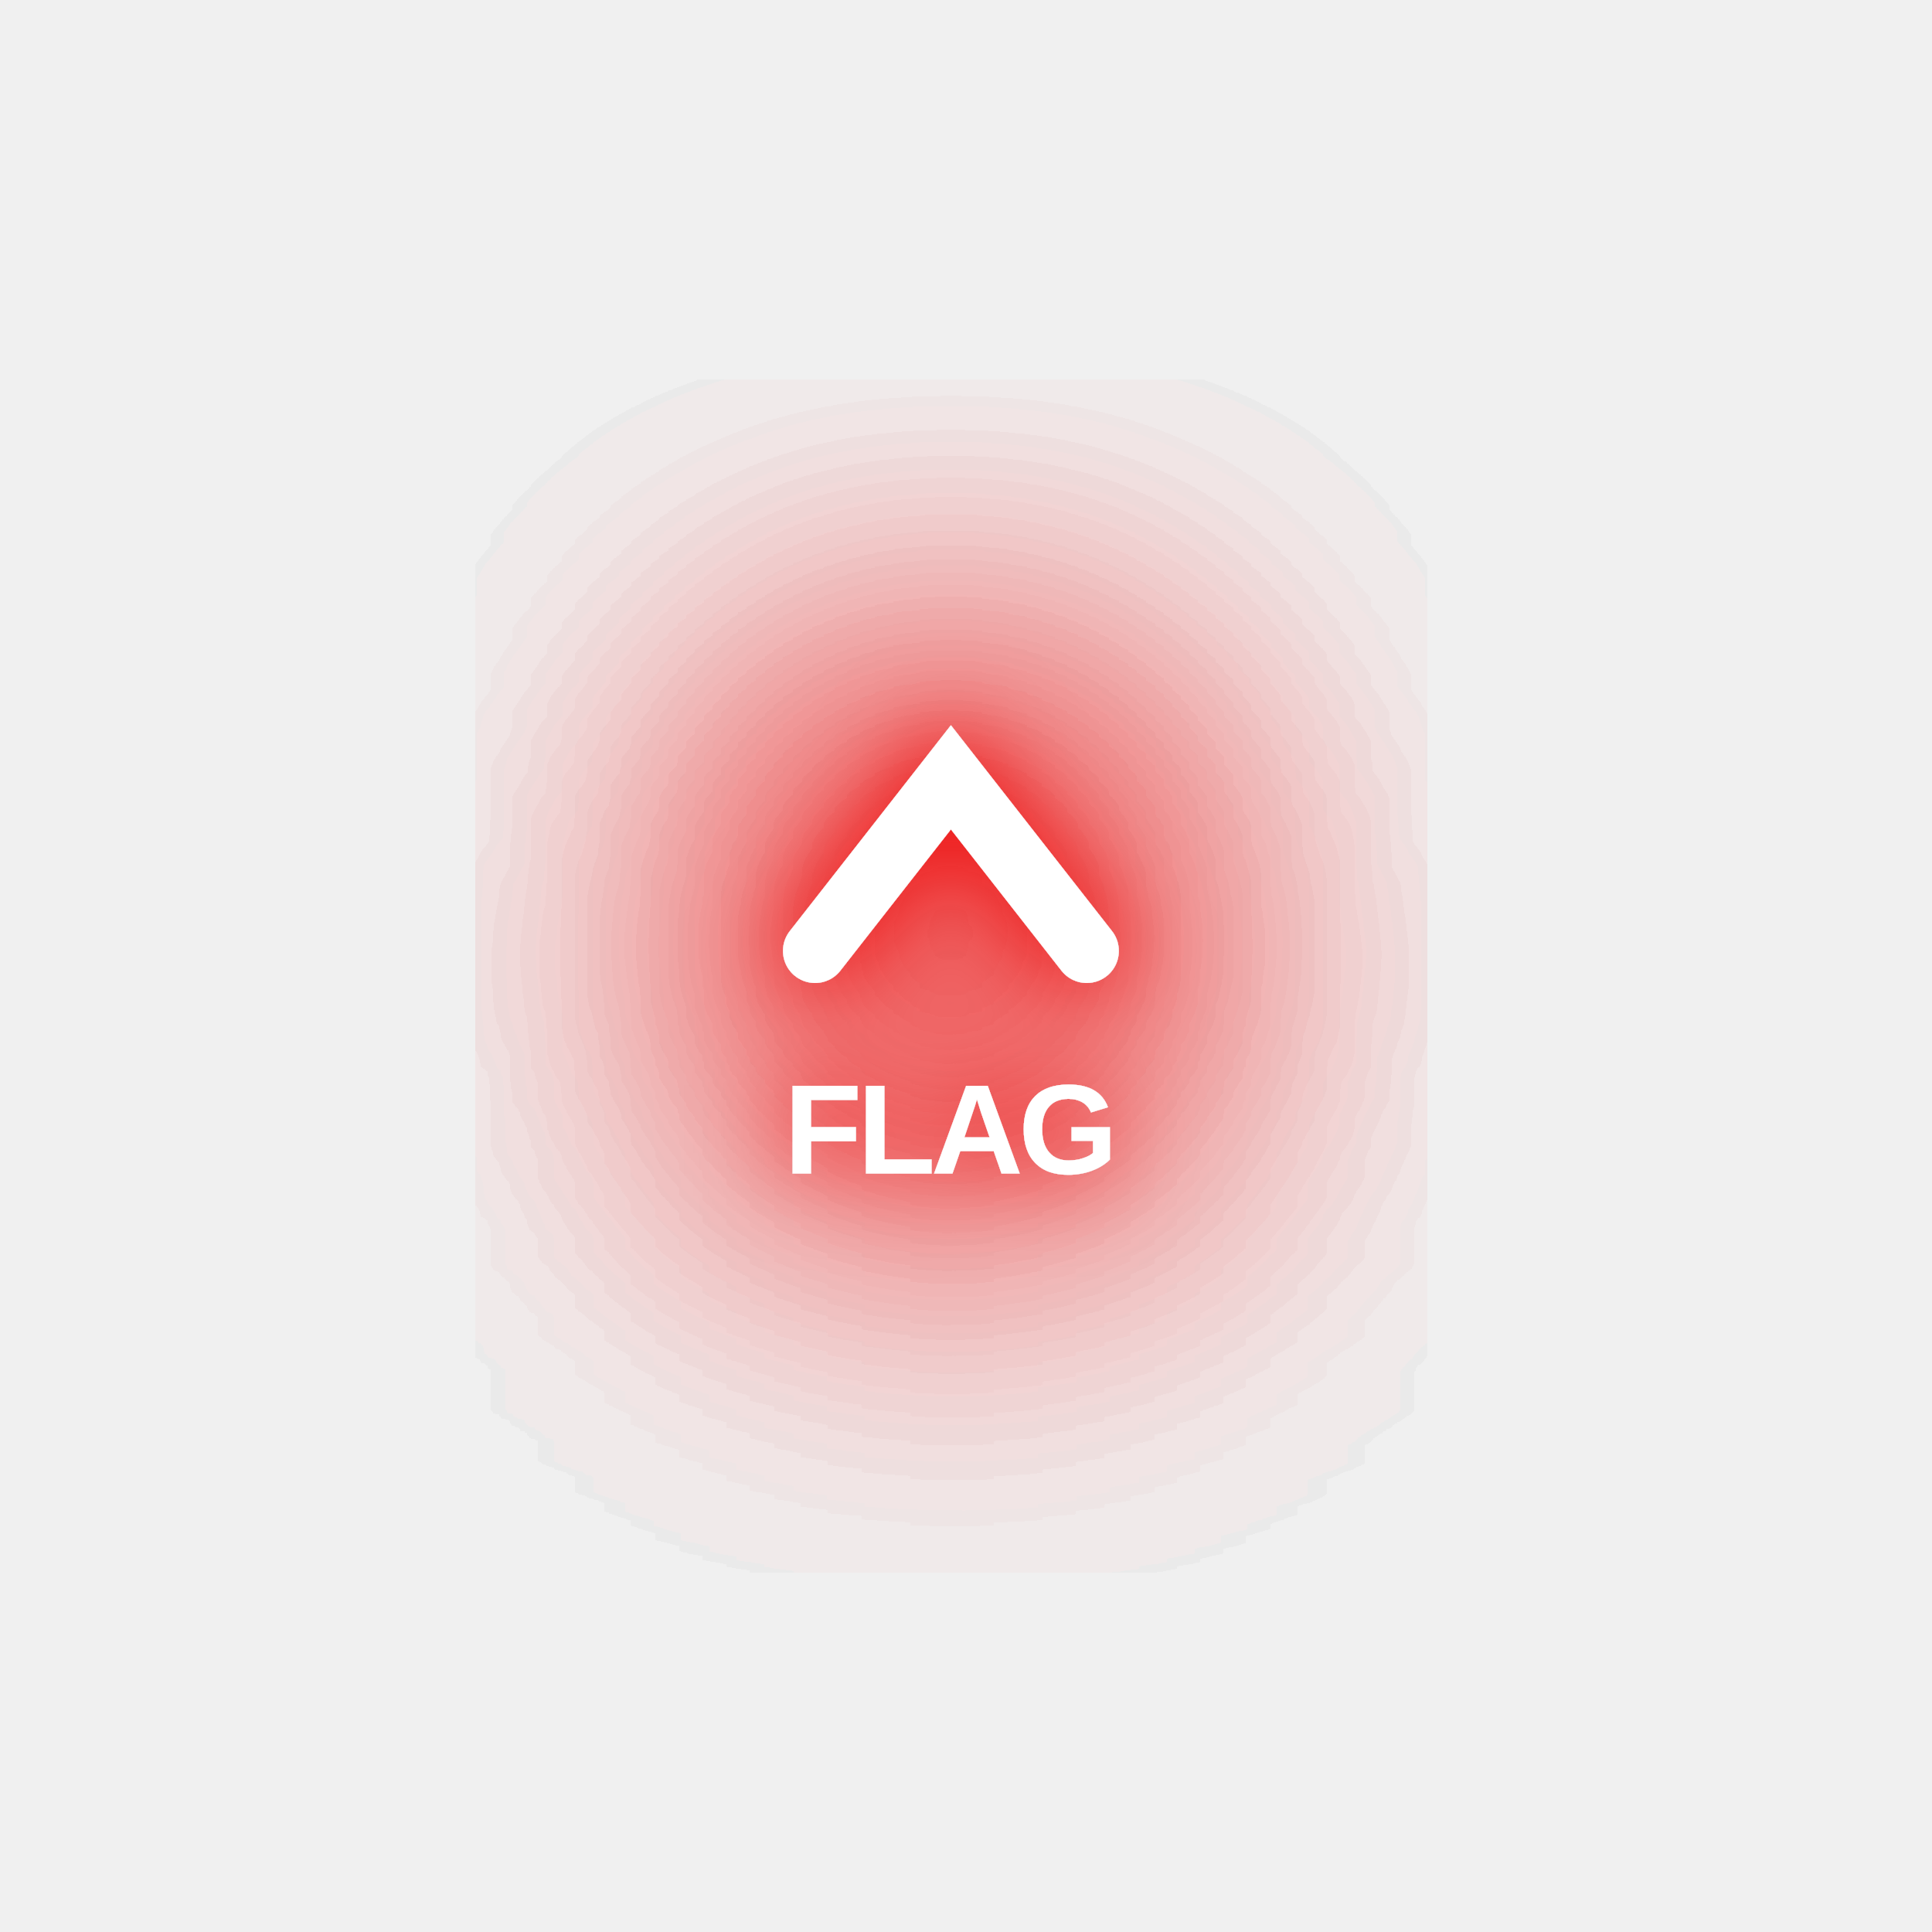
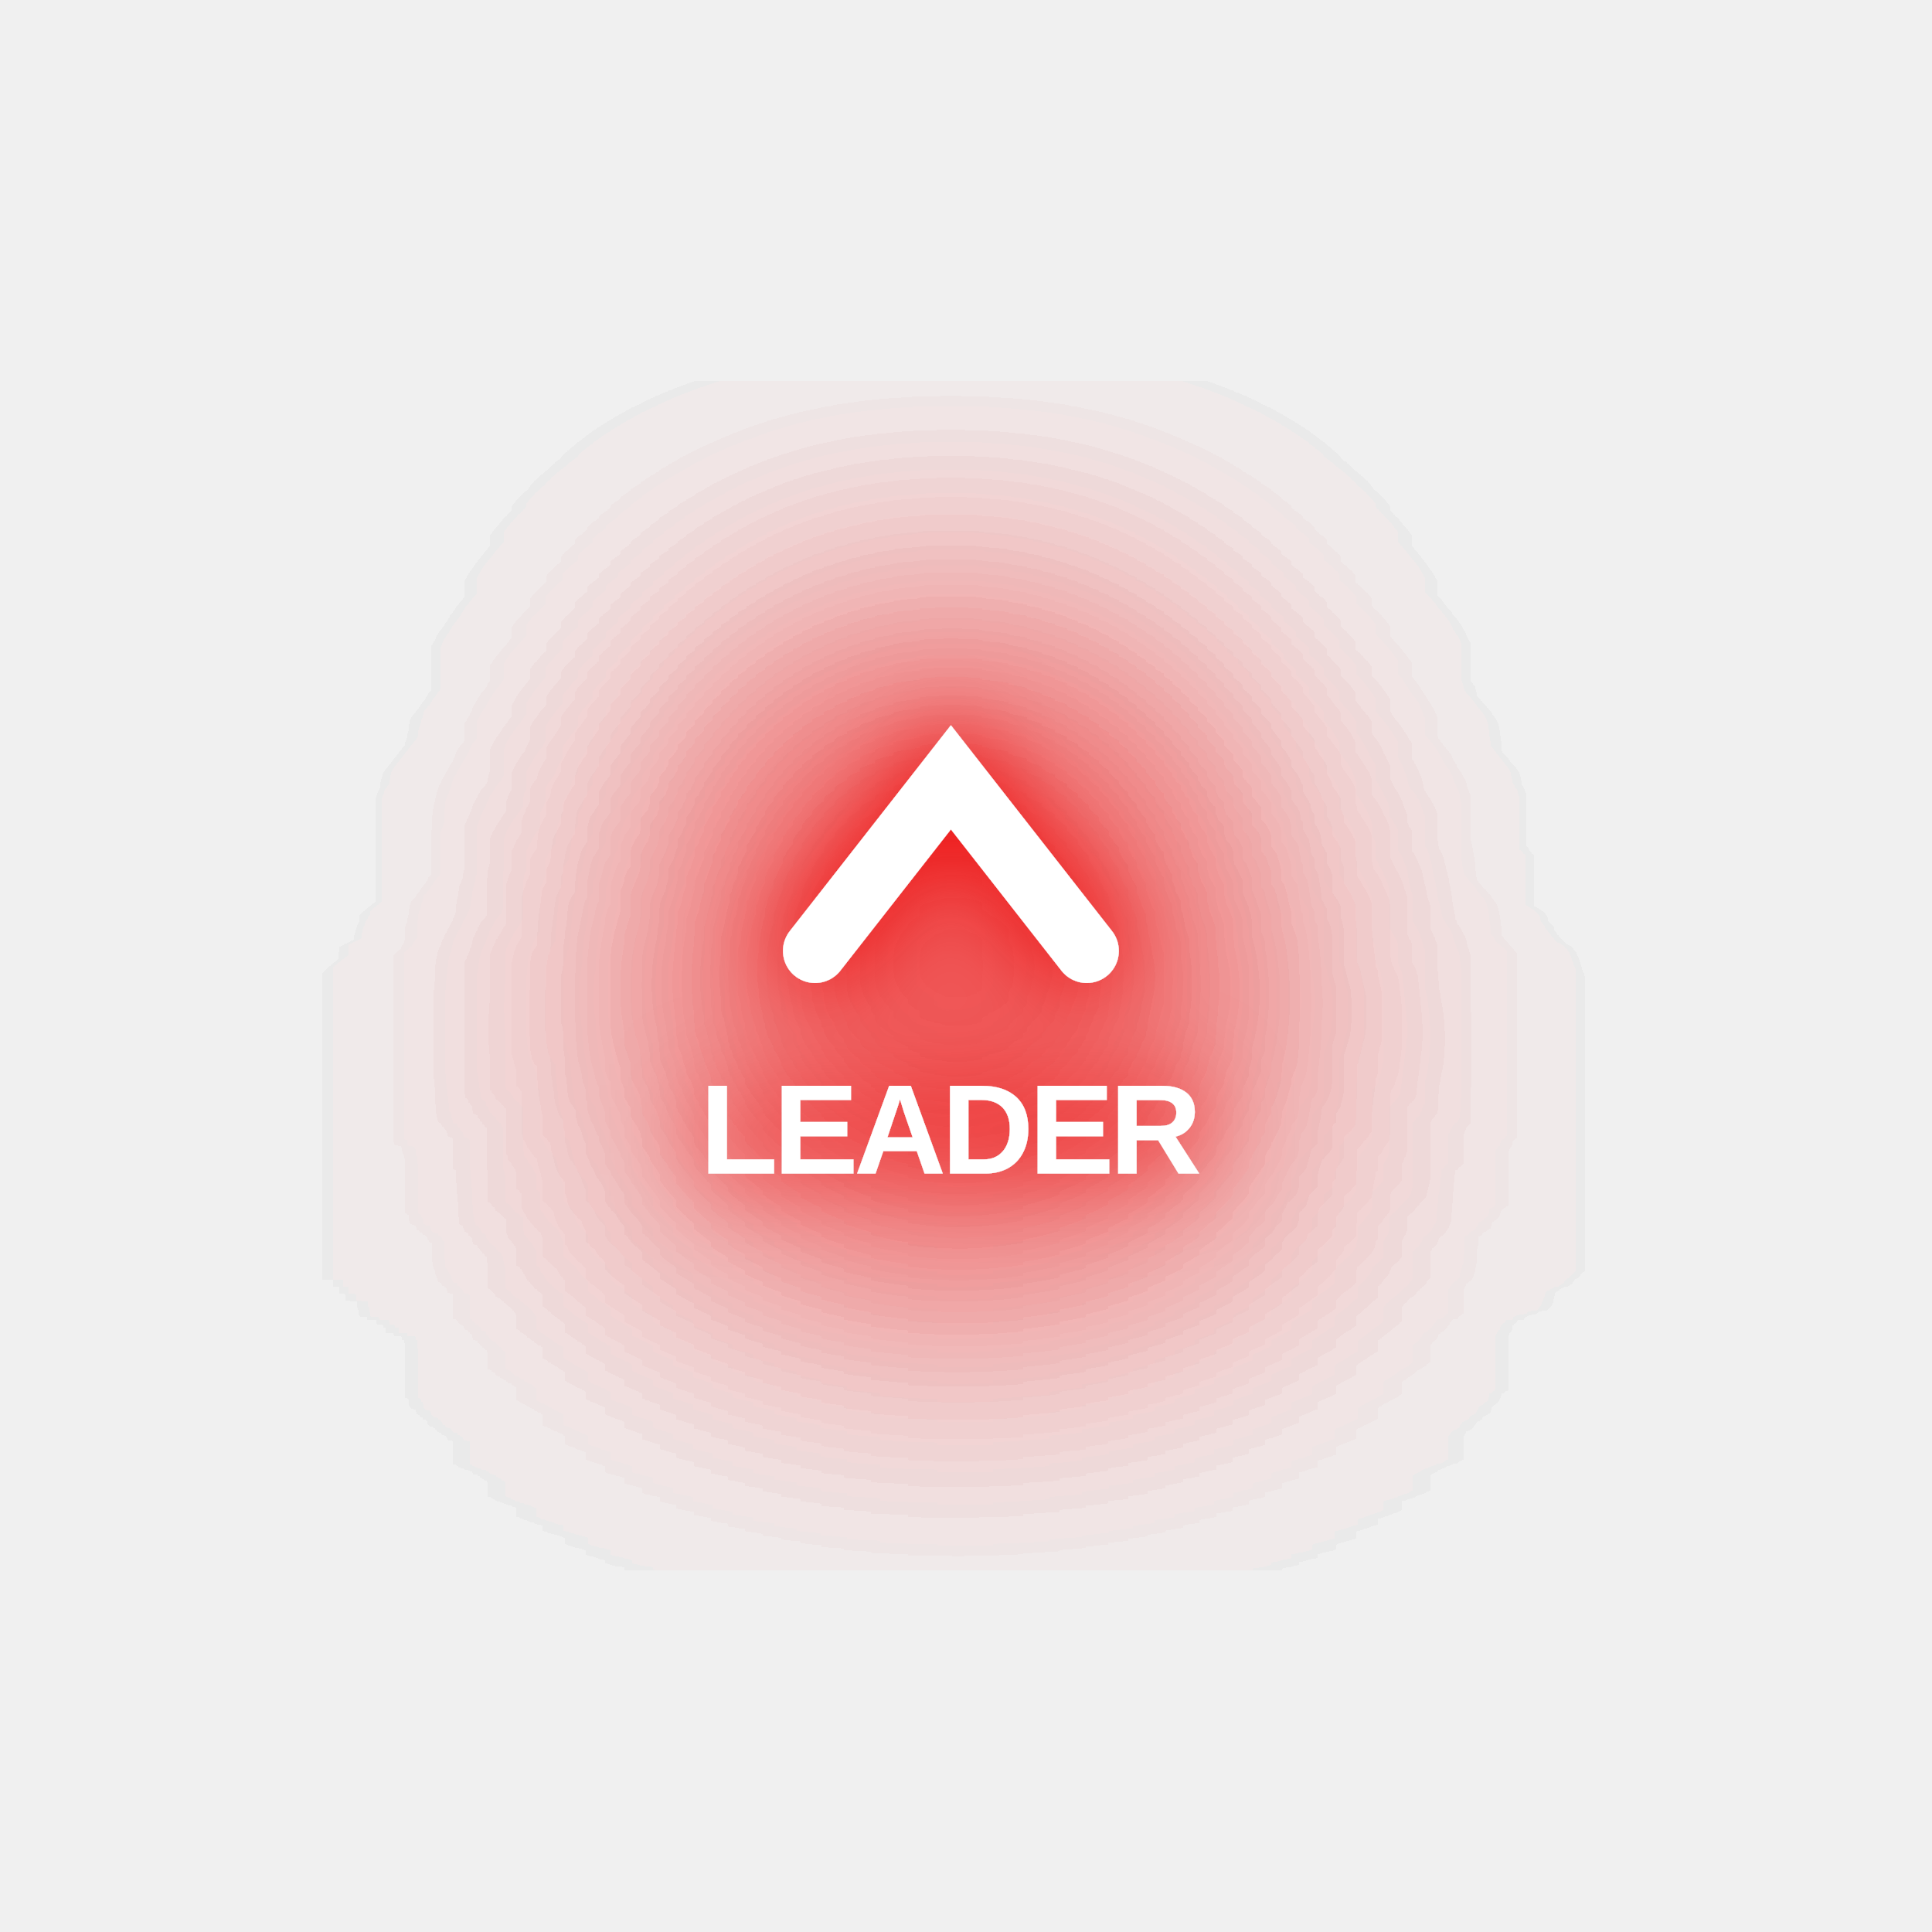
<svg xmlns="http://www.w3.org/2000/svg" viewBox="0 0 256 256" width="256" height="256">
  <defs>
    <filter id="glow" x="-100%" y="-100%" width="300%" height="300%">
      <feFlood flood-color="#ee0000" flood-opacity="1.0" result="flood" />
      <feComposite in="flood" in2="SourceAlpha" operator="in" result="colored" />
      <feGaussianBlur in="colored" stdDeviation="26" result="b_wide" />
      <feGaussianBlur in="colored" stdDeviation="6" result="b_tight" />
      <feMerge>
        <feMergeNode in="b_wide" />
        <feMergeNode in="b_wide" />
        <feMergeNode in="b_wide" />
        <feMergeNode in="b_wide" />
        <feMergeNode in="b_wide" />
        <feMergeNode in="b_wide" />
        <feMergeNode in="b_tight" />
        <feMergeNode in="SourceGraphic" />
      </feMerge>
    </filter>
  </defs>
  <g filter="url(#glow)">
    <path d="M 108 126 L 126 103 L 144 126" fill="none" stroke="#ffffff" stroke-width="8.5" stroke-linecap="round" stroke-linejoin="miter" />
-     <text x="126" y="155.5" fill="#ffffff" font-family="'Trebuchet MS', 'Segoe UI', Arial, sans-serif" font-weight="700" font-size="16.9" text-anchor="middle" letter-spacing="-0.6">FLAG</text>
+     <text x="126" y="155.5" fill="#ffffff" font-family="'Trebuchet MS', 'Segoe UI', Arial, sans-serif" font-weight="700" font-size="16.9" text-anchor="middle" letter-spacing="-0.6">LEADER</text>
  </g>
</svg>
